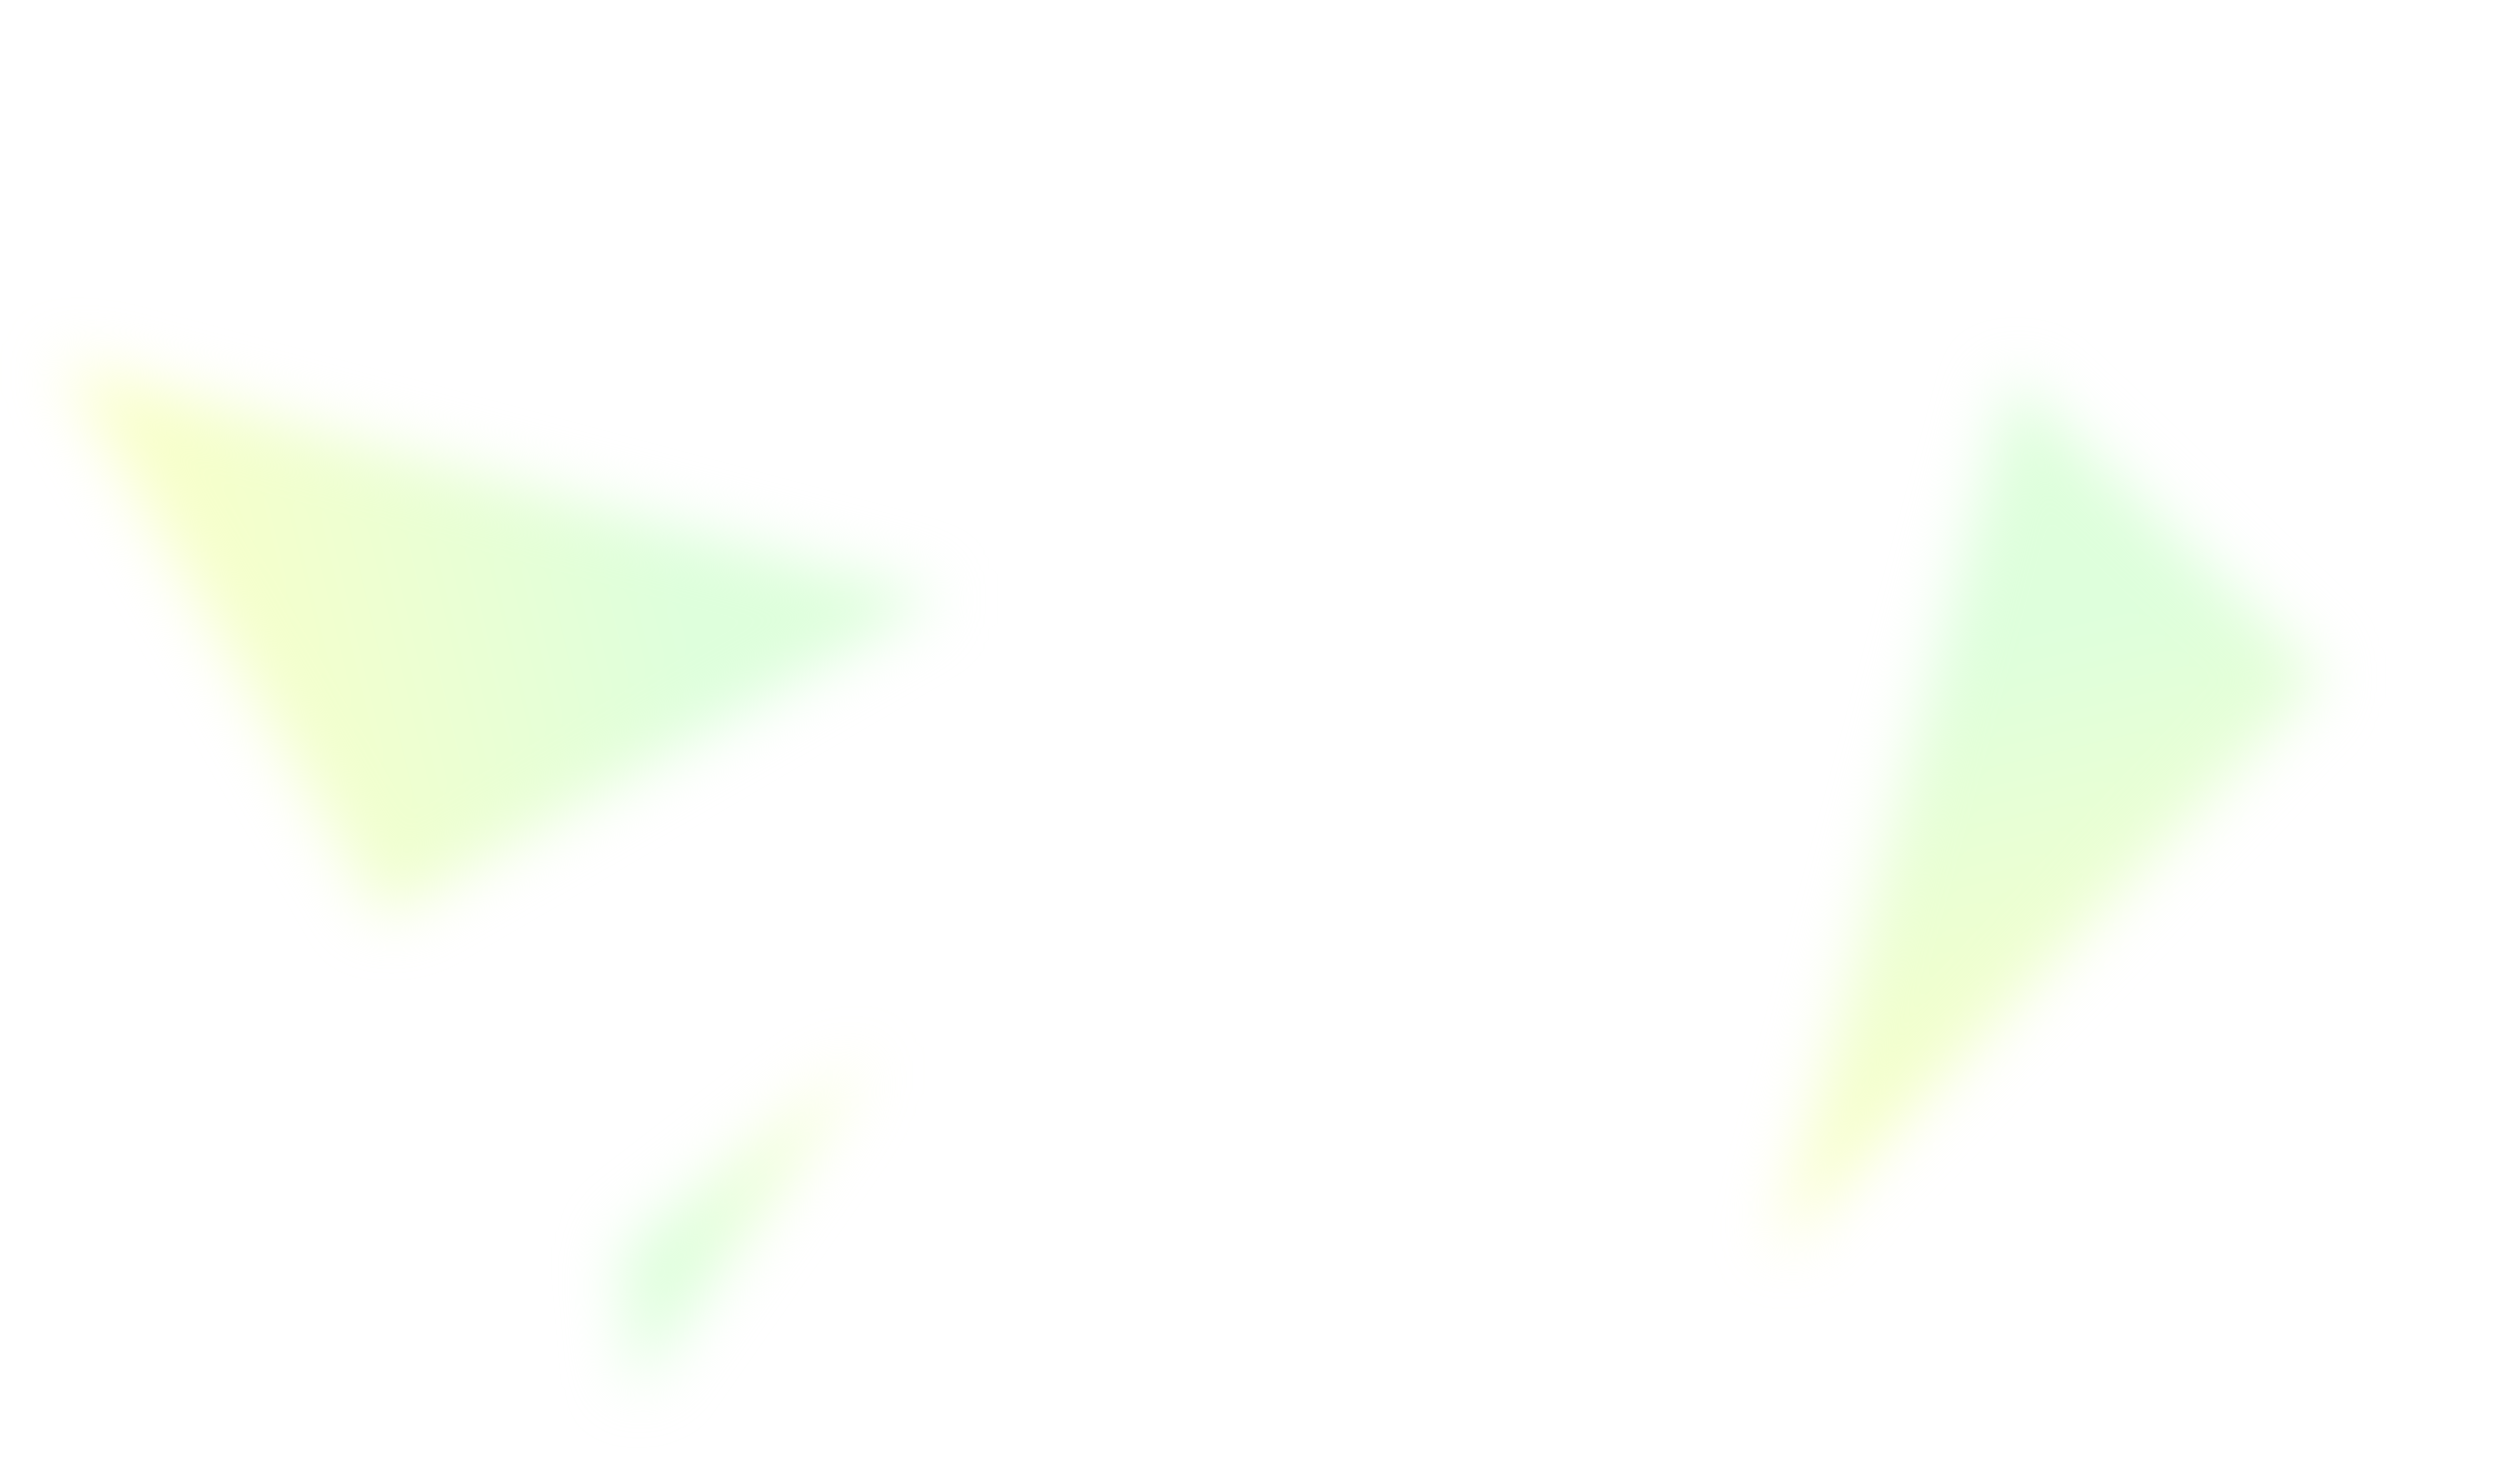
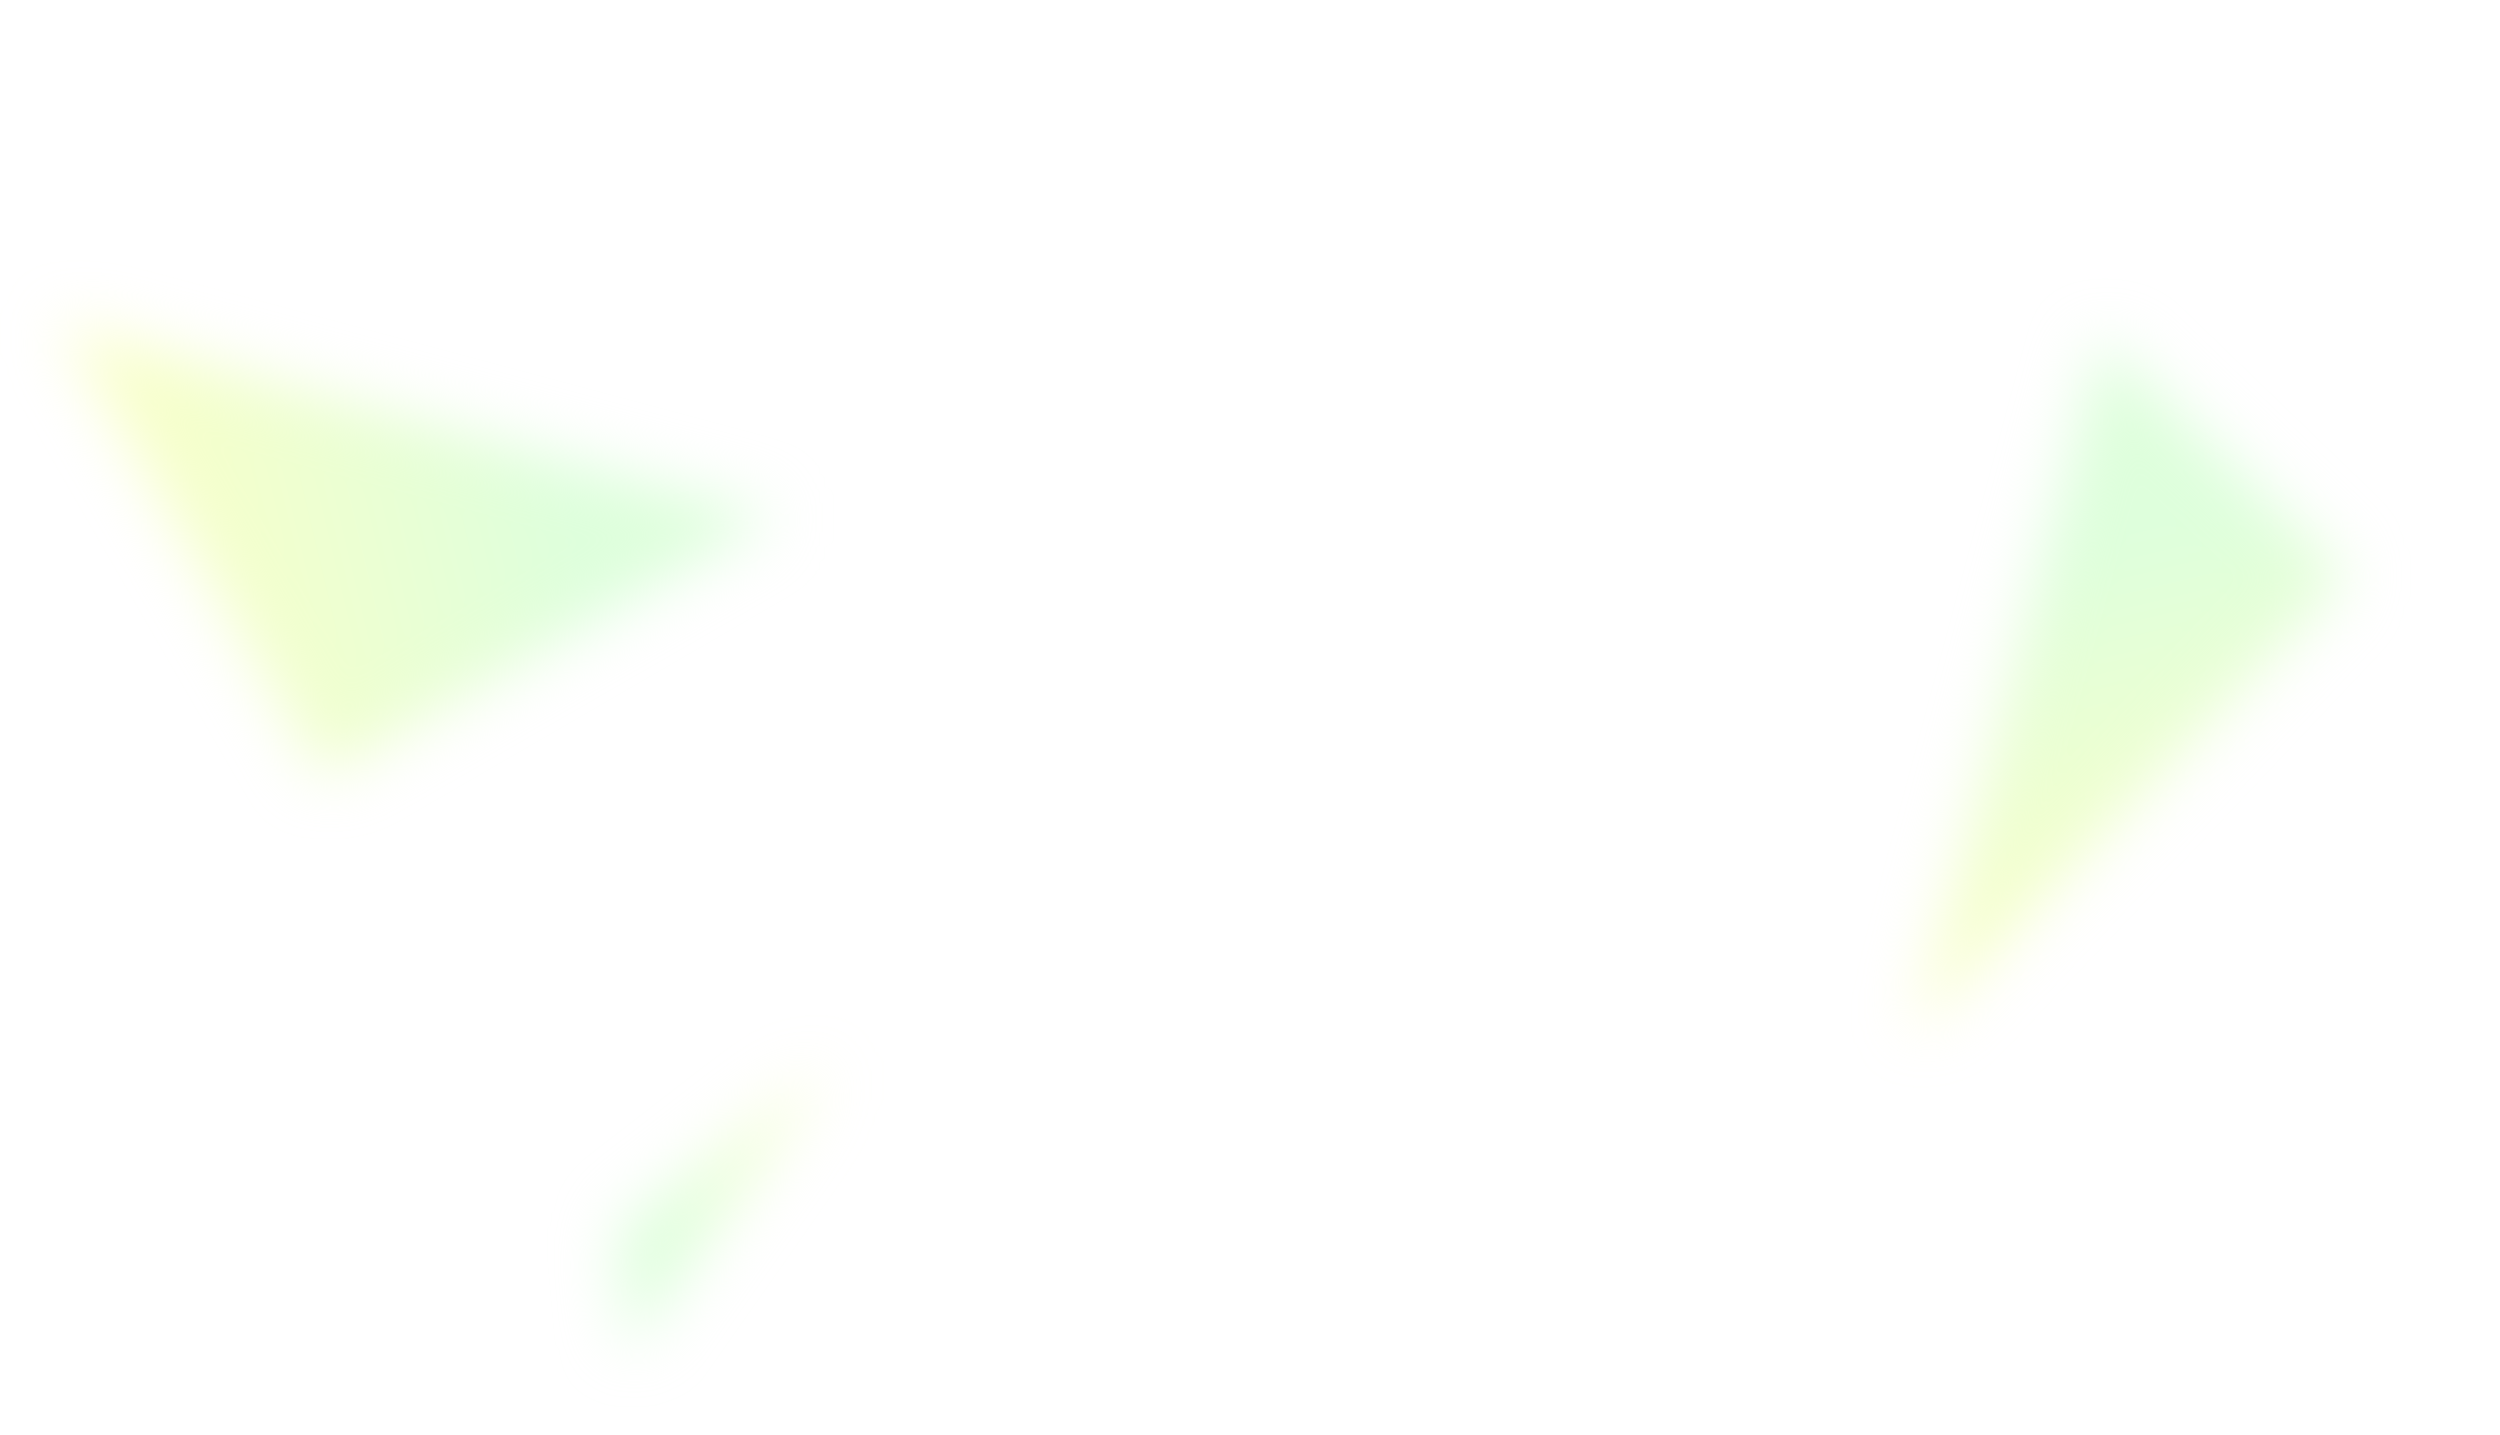
- <svg xmlns="http://www.w3.org/2000/svg" width="1231" height="728" viewBox="0 0 1231 728" fill="none">
+ <svg xmlns="http://www.w3.org/2000/svg" width="1234" height="708" viewBox="0 0 1234 708" fill="none">
  <g filter="url(#filter0_f_back)">
-     <path d="M30 177.831L463.148 293.893L188.543 452.436L30 177.831Z" fill="url(#paint0_linear_back)" />
+     <path d="M30 159.831L383.2 254.471L159.28 383.751L30 159.831Z" fill="url(#paint0_linear_back)" />
  </g>
  <g filter="url(#filter1_f_back)">
-     <path d="M874.543 618.147L990.604 185L1144 333L874.543 618.147Z" fill="url(#paint1_linear_back)" />
+     <path d="M944.949 510.472L1037.15 166.373L1159.01 283.947L944.949 510.472Z" fill="url(#paint1_linear_back)" />
  </g>
  <g filter="url(#filter2_f_back)">
-     <path d="M428 520.92L305.856 615.225L312.22 686.032L428 520.92Z" fill="url(#paint2_linear_back)" />
+     <path d="M408.77 526.871L304.556 607.332L309.985 667.745L408.77 526.871Z" fill="url(#paint2_linear_back)" />
  </g>
  <defs>
-     <filter id="filter0_f_back" x="0" y="-10.712" width="493.148" height="493.148" filterUnits="userSpaceOnUse" color-interpolation-filters="sRGB">
+     <filter id="filter0_f_back" x="0" y="0.551" width="413.2" height="413.2" filterUnits="userSpaceOnUse" color-interpolation-filters="sRGB">
      <feFlood flood-opacity="0" result="BackgroundImageFix" />
      <feBlend mode="normal" in="SourceGraphic" in2="BackgroundImageFix" result="shape" />
      <feGaussianBlur stdDeviation="15" result="effect1_foregroundBlur" />
    </filter>
-     <filter id="filter1_f_back" x="686" y="125.578" width="544.108" height="522.57" filterUnits="userSpaceOnUse" color-interpolation-filters="sRGB">
+     <filter id="filter1_f_back" x="789" y="113" width="444.583" height="427.472" filterUnits="userSpaceOnUse" color-interpolation-filters="sRGB">
      <feFlood flood-opacity="0" result="BackgroundImageFix" />
      <feBlend mode="normal" in="SourceGraphic" in2="BackgroundImageFix" result="shape" />
      <feGaussianBlur stdDeviation="15" result="effect1_foregroundBlur" />
    </filter>
-     <filter id="filter2_f_back" x="267" y="477" width="190.999" height="250.994" filterUnits="userSpaceOnUse" color-interpolation-filters="sRGB">
+     <filter id="filter2_f_back" x="267" y="484.994" width="171.769" height="222.957" filterUnits="userSpaceOnUse" color-interpolation-filters="sRGB">
      <feFlood flood-opacity="0" result="BackgroundImageFix" />
      <feBlend mode="normal" in="SourceGraphic" in2="BackgroundImageFix" result="shape" />
      <feGaussianBlur stdDeviation="15" result="effect1_foregroundBlur" />
    </filter>
-     <linearGradient id="paint0_linear_back" x1="346.583" y1="352.574" x2="84.06" y2="415.2" gradientUnits="userSpaceOnUse">
+     <linearGradient id="paint0_linear_back" x1="288.15" y1="302.321" x2="74.082" y2="353.388" gradientUnits="userSpaceOnUse">
      <stop stop-color="#DEFFDC" />
      <stop offset="1" stop-color="#FCFFC7" />
    </linearGradient>
-     <linearGradient id="paint1_linear_back" x1="1049.29" y1="301.564" x2="1111.91" y2="564.088" gradientUnits="userSpaceOnUse">
+     <linearGradient id="paint1_linear_back" x1="1083.77" y1="258.974" x2="1133.52" y2="467.526" gradientUnits="userSpaceOnUse">
      <stop stop-color="#DEFFDC" />
      <stop offset="1" stop-color="#FCFFC7" />
    </linearGradient>
-     <linearGradient id="paint2_linear_back" x1="342.005" y1="685.627" x2="437.215" y2="680.661" gradientUnits="userSpaceOnUse">
+     <linearGradient id="paint2_linear_back" x1="335.398" y1="667.399" x2="416.632" y2="663.162" gradientUnits="userSpaceOnUse">
      <stop stop-color="#DEFFDC" />
      <stop offset="1" stop-color="#FCFFC7" />
    </linearGradient>
  </defs>
</svg>
